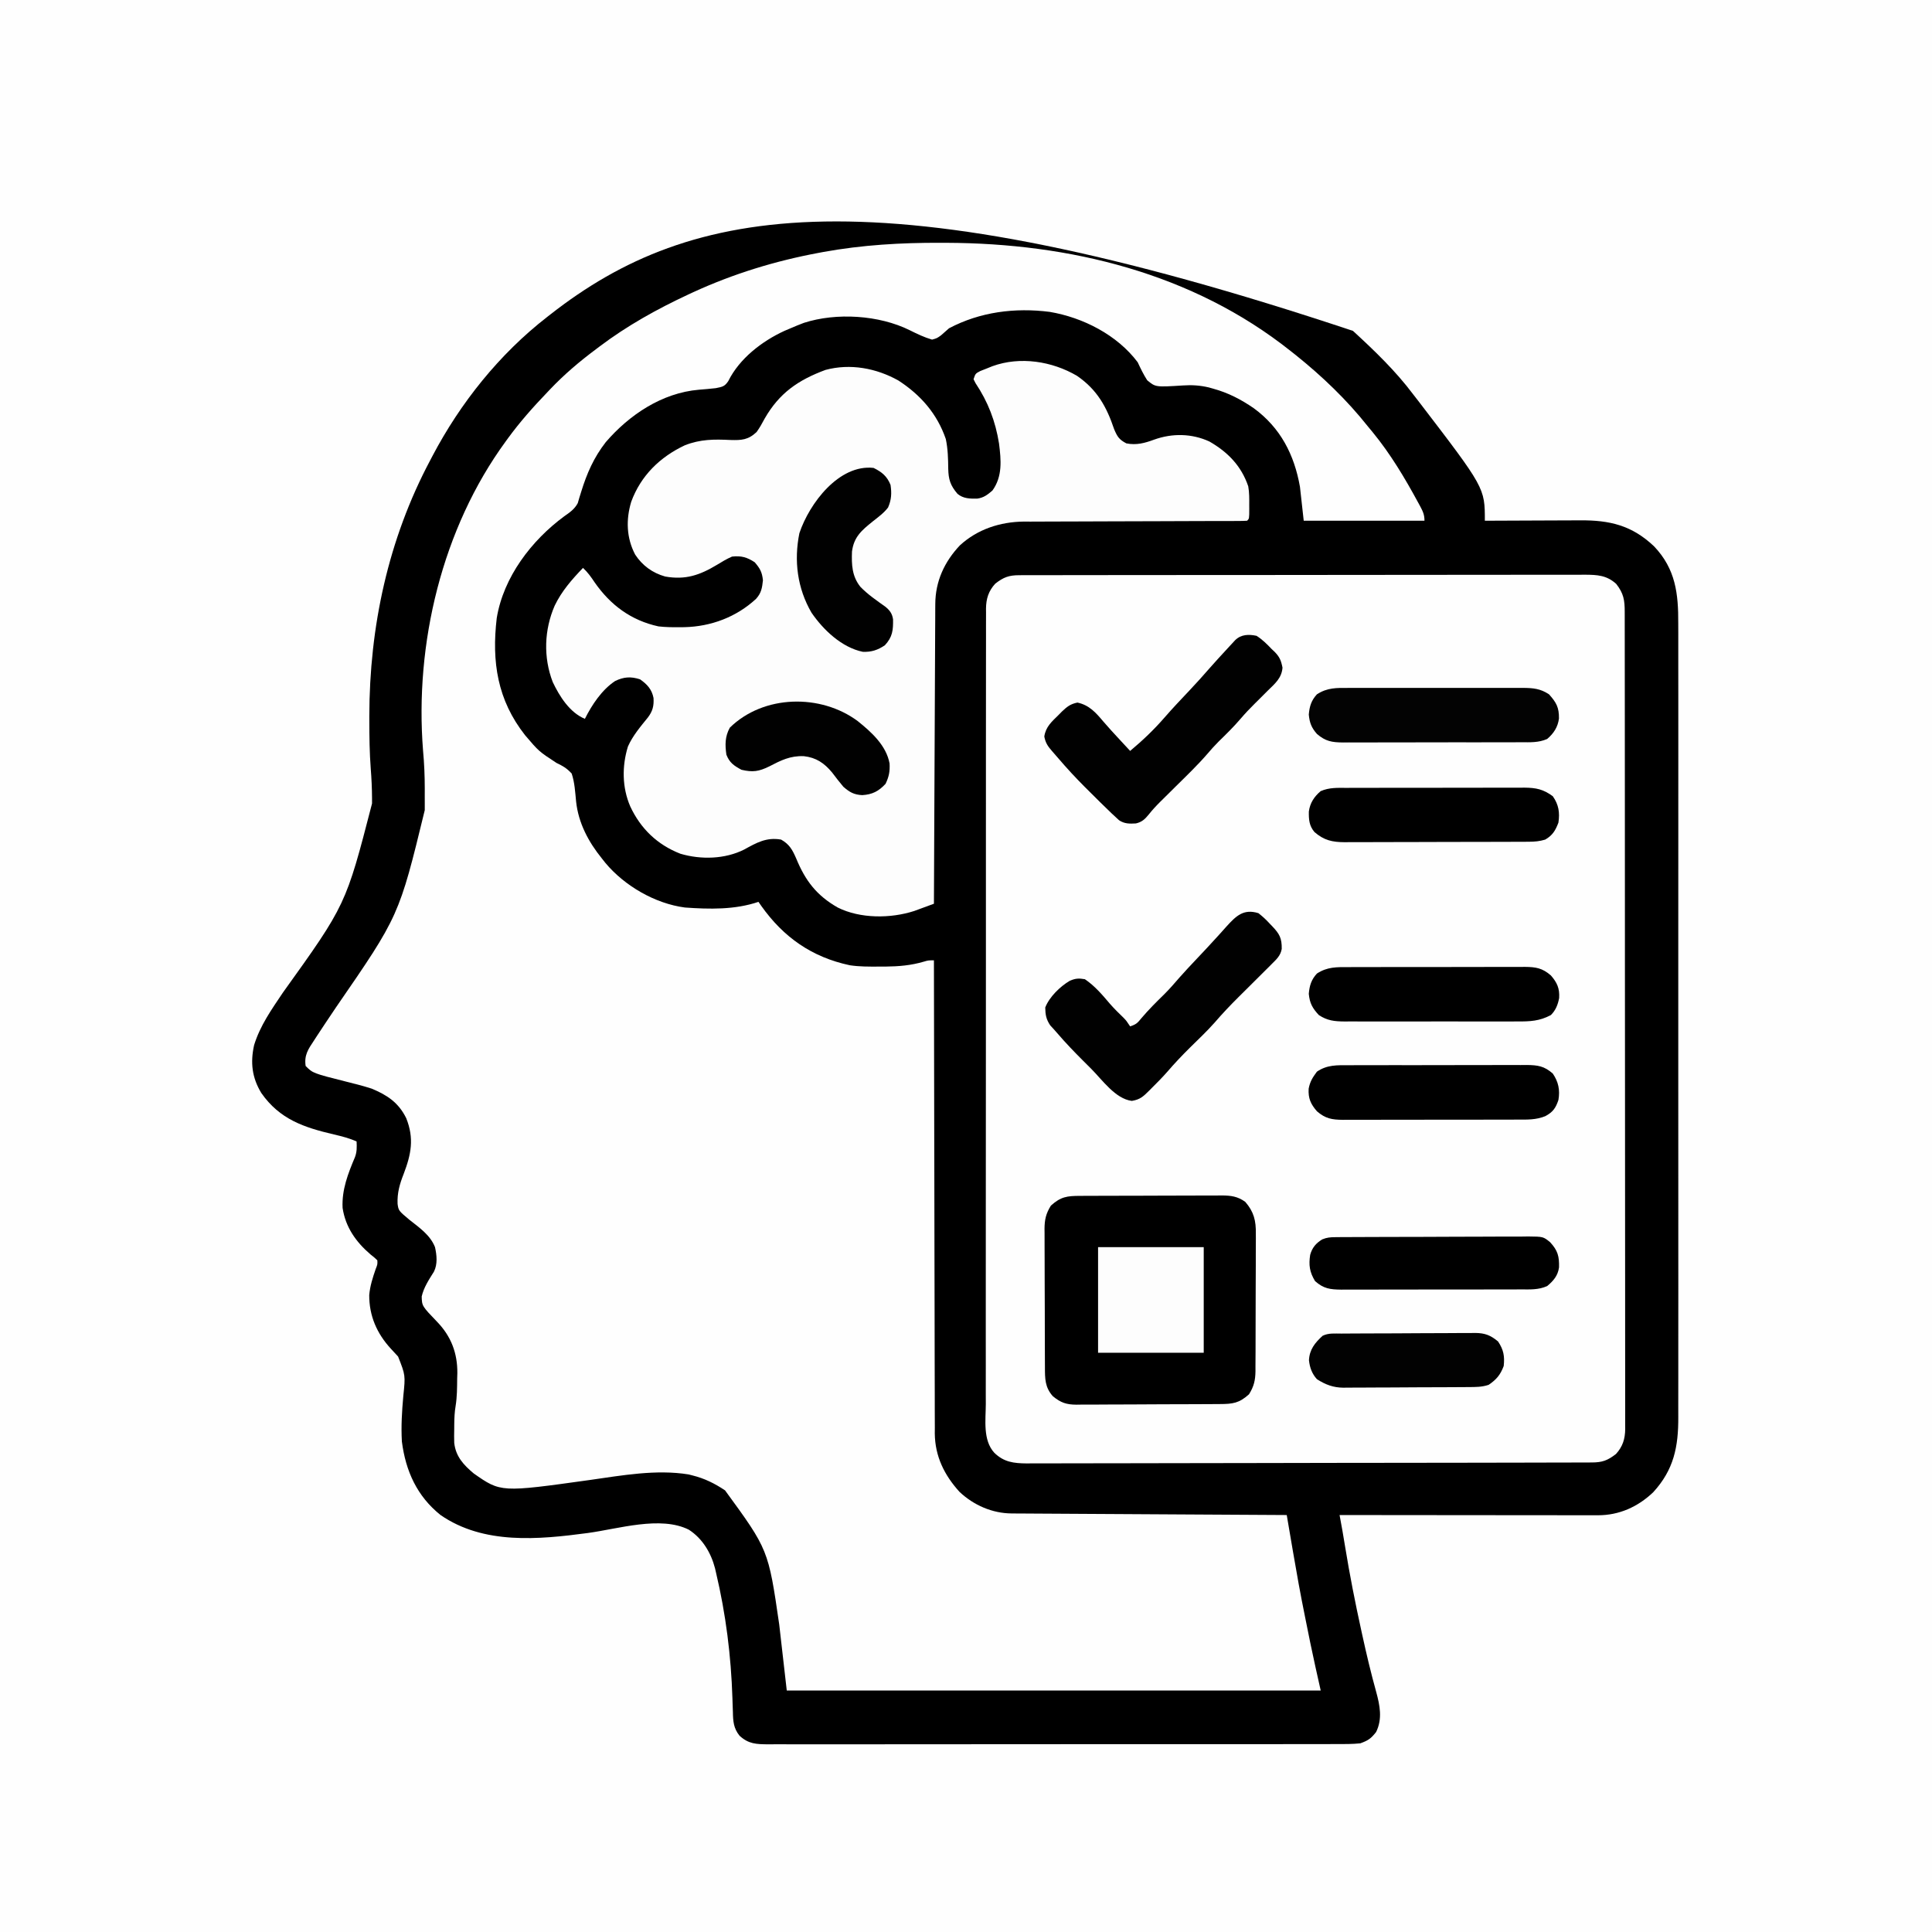
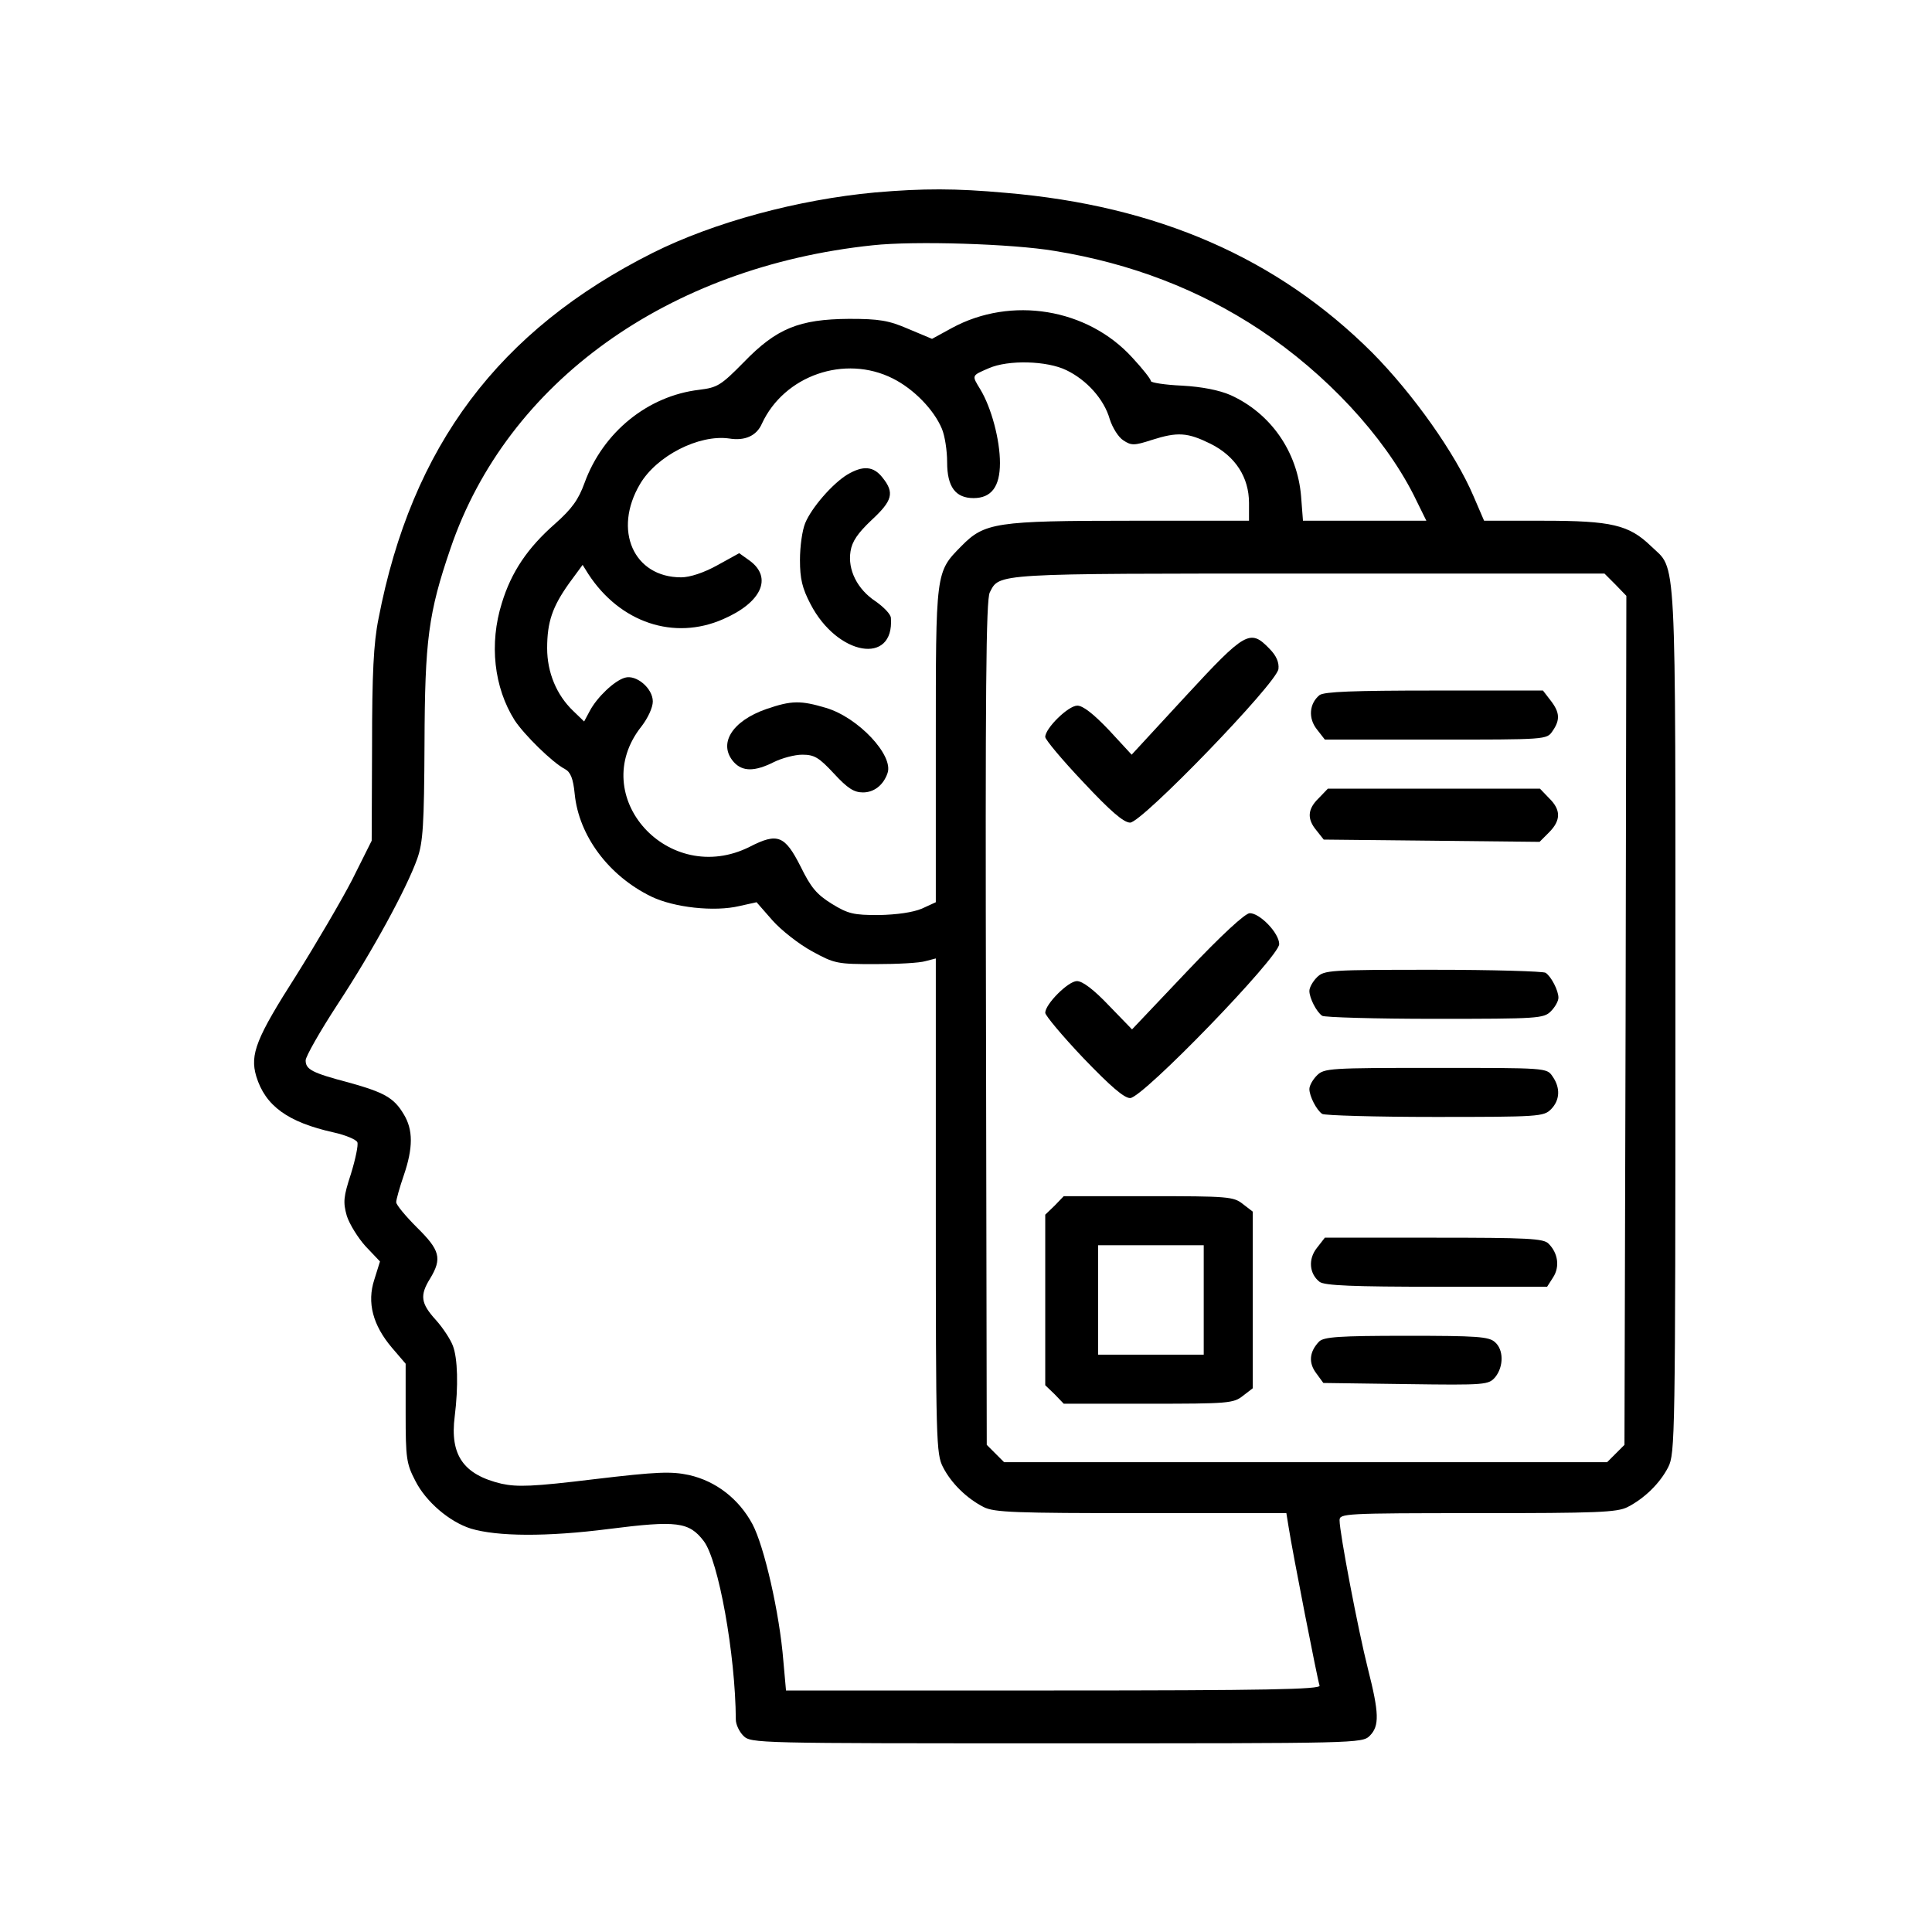
- <svg xmlns="http://www.w3.org/2000/svg" version="1.1" width="1024" height="1024">
-   <path d="M0 0 C337.92 0 675.84 0 1024 0 C1024 337.92 1024 675.84 1024 1024 C686.08 1024 348.16 1024 0 1024 C0 686.08 0 348.16 0 0 Z " fill="#FEFEFE" transform="translate(0,0)" />
-   <path d="M0 0 C11.365 10.437 22.628 21.25 31.898 33.621 C32.971 35.004 34.044 36.387 35.117 37.77 C69.898 83.181 69.898 83.181 69.898 100.621 C71.052 100.614 71.052 100.614 72.23 100.608 C79.511 100.567 86.793 100.537 94.075 100.517 C97.817 100.507 101.56 100.493 105.303 100.47 C108.921 100.448 112.539 100.436 116.157 100.431 C117.531 100.428 118.905 100.421 120.28 100.41 C136.163 100.289 147.889 103.076 159.641 114.238 C171.028 126.256 172.491 139.274 172.406 155.137 C172.411 157.014 172.417 158.892 172.425 160.77 C172.442 165.91 172.434 171.049 172.421 176.189 C172.412 181.74 172.426 187.291 172.437 192.842 C172.455 203.708 172.451 214.575 172.44 225.441 C172.431 234.274 172.429 243.107 172.434 251.94 C172.434 253.198 172.435 254.456 172.436 255.752 C172.437 258.307 172.438 260.863 172.439 263.418 C172.451 286.691 172.439 309.963 172.418 333.236 C172.399 354.465 172.401 375.694 172.42 396.923 C172.441 420.792 172.45 444.661 172.437 468.529 C172.436 471.076 172.435 473.622 172.434 476.168 C172.433 477.421 172.432 478.674 172.432 479.964 C172.428 488.784 172.434 497.604 172.444 506.424 C172.455 517.177 172.452 527.929 172.43 538.681 C172.42 544.165 172.416 549.649 172.429 555.133 C172.441 560.157 172.434 565.181 172.413 570.205 C172.409 572.019 172.411 573.832 172.421 575.646 C172.499 591.359 170.106 603.618 159.09 615.586 C150.96 623.31 141.05 627.751 129.868 627.741 C128.658 627.743 127.448 627.744 126.201 627.746 C124.882 627.742 123.563 627.738 122.204 627.735 C120.794 627.734 119.385 627.734 117.975 627.735 C114.155 627.735 110.335 627.729 106.516 627.722 C102.521 627.716 98.527 627.716 94.532 627.714 C86.971 627.711 79.41 627.703 71.849 627.693 C63.239 627.682 54.63 627.676 46.02 627.671 C28.313 627.661 10.606 627.643 -7.102 627.621 C-6.963 628.377 -6.825 629.134 -6.683 629.913 C-6.502 630.904 -6.322 631.896 -6.136 632.917 C-5.956 633.9 -5.777 634.884 -5.592 635.896 C-5.071 638.792 -4.588 641.692 -4.129 644.598 C-1.719 659.416 1.18 674.083 4.398 688.746 C4.584 689.595 4.769 690.444 4.96 691.319 C7.164 701.392 9.535 711.393 12.3 721.328 C14.269 728.537 15.694 735.636 12.273 742.621 C9.482 746.148 8.128 747.077 3.898 748.621 C-0.416 749.064 -4.711 749.03 -9.045 749.009 C-10.365 749.014 -11.685 749.02 -13.045 749.025 C-16.702 749.04 -20.36 749.035 -24.017 749.028 C-27.964 749.023 -31.911 749.036 -35.858 749.046 C-43.588 749.063 -51.317 749.064 -59.047 749.059 C-65.328 749.055 -71.61 749.056 -77.892 749.061 C-78.786 749.062 -79.68 749.063 -80.601 749.064 C-82.417 749.065 -84.233 749.067 -86.048 749.068 C-103.078 749.082 -120.108 749.077 -137.137 749.065 C-152.72 749.055 -168.303 749.068 -183.887 749.092 C-199.886 749.116 -215.884 749.126 -231.883 749.119 C-240.866 749.116 -249.849 749.118 -258.832 749.136 C-266.478 749.15 -274.124 749.151 -281.77 749.134 C-285.672 749.125 -289.573 749.123 -293.475 749.138 C-297.703 749.155 -301.93 749.14 -306.158 749.122 C-307.393 749.132 -308.628 749.142 -309.901 749.151 C-316.245 749.096 -320.328 748.99 -325.102 744.621 C-328.323 740.647 -328.569 736.891 -328.656 731.945 C-328.711 730.395 -328.766 728.845 -328.822 727.294 C-328.858 726.075 -328.858 726.075 -328.896 724.832 C-329.619 702.212 -332.381 680.171 -337.602 658.121 C-337.779 657.357 -337.956 656.592 -338.138 655.804 C-340.258 647.62 -344.806 640.029 -352.008 635.395 C-366.995 627.85 -389.562 635.009 -405.576 637.15 C-431.626 640.631 -460.758 643.403 -483.605 627.617 C-496.08 617.641 -502.099 604.301 -504.102 588.621 C-504.551 580.537 -504.075 572.588 -503.336 564.539 C-502.198 553.544 -502.198 553.544 -506.102 543.621 C-507.366 542.24 -508.637 540.866 -509.914 539.496 C-517.387 531.389 -521.442 521.997 -521.402 511.043 C-520.975 506.181 -519.564 501.835 -517.977 497.238 C-516.996 494.765 -516.996 494.765 -517.102 492.621 C-518.692 491.091 -518.692 491.091 -520.727 489.496 C-528.436 482.89 -533.981 475.068 -535.52 464.844 C-535.998 455.219 -532.648 446.643 -528.945 437.887 C-527.888 435.049 -527.962 432.624 -528.102 429.621 C-531.992 427.872 -535.91 426.89 -540.043 425.923 C-555.971 422.19 -568.823 417.94 -578.602 403.934 C-583.536 395.821 -584.483 387.836 -582.414 378.527 C-579.201 368.139 -573.19 359.708 -567.19 350.767 C-533.792 304.223 -533.792 304.223 -519.914 250.496 C-519.915 249.553 -519.915 248.609 -519.916 247.637 C-519.948 242.402 -520.183 237.223 -520.598 232.004 C-521.239 223.542 -521.345 215.103 -521.352 206.621 C-521.352 205.796 -521.353 204.972 -521.354 204.122 C-521.293 156.861 -511.37 110.504 -489.102 68.621 C-488.728 67.907 -488.355 67.194 -487.97 66.458 C-473.103 38.168 -452.406 12.255 -427.102 -7.379 C-426.528 -7.828 -425.955 -8.278 -425.365 -8.741 C-350.716 -67.093 -253.798 -84.574 0 0 Z " fill="#000000" transform="translate(717.1016,175.3789)" />
-   <path d="M0 0 C1.096 -0.004 2.192 -0.008 3.321 -0.012 C4.53 -0.011 5.739 -0.01 6.985 -0.009 C8.265 -0.012 9.546 -0.015 10.865 -0.018 C14.427 -0.026 17.989 -0.028 21.551 -0.029 C25.389 -0.03 29.228 -0.038 33.066 -0.045 C41.463 -0.058 49.859 -0.064 58.256 -0.069 C63.497 -0.072 68.739 -0.076 73.98 -0.08 C88.487 -0.092 102.994 -0.103 117.501 -0.106 C118.894 -0.106 118.894 -0.106 120.315 -0.107 C121.246 -0.107 122.177 -0.107 123.136 -0.107 C125.023 -0.108 126.909 -0.108 128.796 -0.109 C129.732 -0.109 130.667 -0.109 131.631 -0.109 C146.798 -0.113 161.964 -0.131 177.13 -0.154 C192.695 -0.178 208.26 -0.19 223.825 -0.192 C232.566 -0.192 241.308 -0.198 250.05 -0.216 C257.493 -0.232 264.936 -0.237 272.379 -0.229 C276.177 -0.225 279.975 -0.226 283.773 -0.24 C287.889 -0.255 292.005 -0.247 296.122 -0.236 C297.324 -0.244 298.526 -0.252 299.765 -0.26 C306.317 -0.221 311.32 0.009 316.388 4.631 C320.323 9.684 320.891 13.23 320.875 19.449 C320.877 20.204 320.879 20.959 320.881 21.736 C320.887 24.285 320.886 26.834 320.884 29.384 C320.887 31.222 320.89 33.06 320.893 34.898 C320.901 39.964 320.903 45.031 320.904 50.098 C320.906 55.556 320.913 61.014 320.92 66.472 C320.934 78.414 320.94 90.356 320.944 102.298 C320.947 109.751 320.951 117.203 320.955 124.656 C320.968 145.277 320.978 165.899 320.981 186.52 C320.982 187.854 320.982 189.188 320.982 190.522 C320.982 191.859 320.982 193.196 320.983 194.533 C320.983 197.215 320.984 199.898 320.984 202.58 C320.984 203.578 320.984 203.578 320.984 204.595 C320.988 226.165 321.004 247.735 321.027 269.305 C321.052 292.103 321.065 314.902 321.067 337.7 C321.068 350.131 321.073 362.561 321.092 374.991 C321.107 385.574 321.112 396.158 321.104 406.741 C321.1 412.143 321.101 417.545 321.115 422.947 C321.128 427.89 321.126 432.832 321.114 437.775 C321.112 439.566 321.115 441.357 321.124 443.147 C321.135 445.577 321.128 448.006 321.116 450.436 C321.127 451.485 321.127 451.485 321.139 452.554 C321.082 457.798 319.811 461.865 316.244 465.776 C311.841 469.204 308.999 470.255 303.493 470.268 C302.398 470.274 301.303 470.279 300.175 470.284 C298.968 470.284 297.76 470.285 296.516 470.285 C295.237 470.29 293.958 470.294 292.64 470.299 C289.082 470.311 285.524 470.316 281.966 470.321 C278.132 470.327 274.297 470.338 270.463 470.349 C261.199 470.374 251.935 470.388 242.671 470.401 C240.055 470.405 237.438 470.409 234.822 470.413 C218.578 470.438 202.334 470.46 186.09 470.473 C182.327 470.476 178.565 470.479 174.802 470.482 C173.866 470.482 172.931 470.483 171.968 470.484 C156.816 470.496 141.664 470.53 126.512 470.571 C110.958 470.614 95.404 470.637 79.851 470.643 C71.117 470.646 62.383 470.658 53.649 470.691 C46.212 470.719 38.774 470.73 31.336 470.718 C27.541 470.713 23.747 470.716 19.953 470.741 C15.837 470.768 11.722 470.755 7.606 470.739 C6.41 470.753 5.213 470.767 3.981 470.781 C-2.942 470.715 -8.153 470.109 -13.256 465.131 C-19.39 458.407 -17.807 447.793 -17.757 439.316 C-17.761 437.478 -17.767 435.64 -17.774 433.801 C-17.789 428.757 -17.779 423.713 -17.764 418.669 C-17.753 413.227 -17.765 407.784 -17.774 402.342 C-17.788 391.684 -17.781 381.025 -17.766 370.367 C-17.749 357.958 -17.752 345.55 -17.756 333.142 C-17.762 310.337 -17.746 287.532 -17.721 264.726 C-17.697 243.907 -17.692 223.088 -17.702 202.269 C-17.714 178.876 -17.716 155.483 -17.701 132.09 C-17.7 129.597 -17.698 127.104 -17.697 124.61 C-17.696 123.383 -17.695 122.157 -17.694 120.893 C-17.69 112.24 -17.691 103.586 -17.696 94.933 C-17.701 84.393 -17.695 73.852 -17.675 63.311 C-17.665 57.931 -17.66 52.551 -17.668 47.171 C-17.675 42.249 -17.668 37.327 -17.65 32.405 C-17.646 30.622 -17.647 28.838 -17.654 27.055 C-17.662 24.636 -17.651 22.217 -17.637 19.797 C-17.643 19.101 -17.65 18.405 -17.657 17.688 C-17.594 12.456 -16.316 8.39 -12.756 4.487 C-8.35 1.056 -5.51 0.007 0 0 Z " fill="#FEFEFE" transform="translate(540.2562,304.8686)" />
-   <path d="M0 0 C1.563 0.003 1.563 0.003 3.157 0.007 C68.441 0.222 133.644 16.034 185.562 57.312 C186.47 58.028 187.377 58.743 188.312 59.48 C202.401 70.787 215.325 83.154 226.562 97.312 C227.436 98.373 228.311 99.433 229.188 100.492 C238.631 112.029 246.149 124.667 253.25 137.75 C253.759 138.681 253.759 138.681 254.278 139.631 C255.752 142.415 256.562 144.11 256.562 147.312 C235.442 147.312 214.322 147.312 192.562 147.312 C191.903 141.373 191.243 135.433 190.562 129.312 C187.56 112.244 180.201 98.018 166.129 87.707 C159.416 83.071 152.465 79.457 144.562 77.312 C143.775 77.089 142.987 76.866 142.176 76.637 C137.503 75.558 133.254 75.281 128.48 75.617 C114.024 76.525 114.024 76.525 109.605 72.859 C107.608 69.759 106.121 66.649 104.562 63.312 C93.693 48.838 75.572 39.587 57.91 36.61 C39.538 34.283 21.072 36.582 4.562 45.312 C3.139 46.555 1.722 47.804 0.312 49.062 C-1.855 50.602 -1.855 50.602 -4.438 51.312 C-8.636 50.084 -12.328 48.288 -16.234 46.348 C-32.476 38.282 -55.132 36.865 -72.375 42.438 C-74.753 43.336 -77.11 44.29 -79.438 45.312 C-80.519 45.77 -81.601 46.228 -82.715 46.699 C-94.604 52.172 -106.556 61.376 -112.438 73.312 C-114.372 76.195 -115.56 76.337 -119.062 77.043 C-122.043 77.394 -125.029 77.632 -128.02 77.875 C-147.553 79.551 -164.86 91.138 -177.375 105.664 C-183.692 113.776 -187.399 122.243 -190.395 131.965 C-190.739 133.07 -191.083 134.174 -191.438 135.312 C-191.815 136.623 -191.815 136.623 -192.199 137.961 C-193.915 141.22 -196.493 142.931 -199.438 145 C-216.735 157.763 -231.567 177.118 -235.152 198.89 C-237.887 222.086 -234.812 242.354 -220.125 261 C-212.832 269.564 -212.832 269.564 -203.531 275.656 C-200.147 277.259 -197.966 278.523 -195.438 281.312 C-193.829 286.091 -193.589 291.16 -193.09 296.148 C-191.883 307.493 -186.563 317.523 -179.438 326.312 C-178.82 327.092 -178.203 327.872 -177.566 328.676 C-167.412 340.833 -151.248 350.237 -135.438 352.312 C-122.433 353.244 -108.914 353.555 -96.438 349.312 C-95.941 350.025 -95.445 350.738 -94.934 351.473 C-83.169 368.059 -68.158 378.63 -48.019 382.918 C-42.929 383.696 -37.826 383.649 -32.688 383.625 C-31.538 383.624 -30.389 383.622 -29.205 383.621 C-22.025 383.54 -15.565 383.02 -8.66 380.969 C-6.438 380.312 -6.438 380.312 -3.438 380.312 C-3.437 380.856 -3.436 381.4 -3.436 381.961 C-3.4 414.219 -3.343 446.478 -3.26 478.736 C-3.25 482.612 -3.24 486.489 -3.23 490.365 C-3.228 491.137 -3.226 491.908 -3.224 492.703 C-3.193 505.186 -3.176 517.669 -3.164 530.151 C-3.152 542.967 -3.124 555.782 -3.083 568.598 C-3.058 576.501 -3.044 584.404 -3.046 592.307 C-3.046 598.375 -3.025 604.443 -2.996 610.51 C-2.988 612.994 -2.986 615.477 -2.992 617.961 C-2.998 621.36 -2.98 624.758 -2.956 628.157 C-2.964 629.133 -2.972 630.108 -2.98 631.114 C-2.83 643.24 2.075 653.17 10.148 662.059 C17.706 669.155 27.526 673.411 37.814 673.471 C39.098 673.481 40.383 673.49 41.706 673.5 C43.127 673.506 44.549 673.512 45.97 673.518 C47.468 673.527 48.966 673.537 50.464 673.548 C54.53 673.575 58.596 673.596 62.661 673.616 C66.911 673.638 71.16 673.665 75.41 673.692 C83.456 673.742 91.502 673.787 99.549 673.83 C108.709 673.879 117.87 673.934 127.031 673.99 C145.875 674.103 164.719 674.21 183.562 674.312 C183.818 675.812 183.818 675.812 184.078 677.342 C184.72 681.106 185.362 684.869 186.005 688.632 C186.282 690.251 186.558 691.87 186.833 693.489 C188.801 705.044 190.867 716.569 193.213 728.054 C193.701 730.442 194.181 732.831 194.66 735.221 C194.984 736.826 195.308 738.43 195.633 740.035 C195.768 740.707 195.904 741.38 196.043 742.072 C197.771 750.512 199.693 758.9 201.562 767.312 C108.172 767.312 14.783 767.312 -81.438 767.312 C-82.757 755.763 -84.078 744.212 -85.438 732.312 C-91.206 692.653 -91.206 692.653 -114.145 661.242 C-119.614 657.586 -125.04 654.882 -131.438 653.312 C-132.436 653.057 -132.436 653.057 -133.455 652.796 C-150.695 649.999 -168.816 653.334 -185.9 655.749 C-232.991 662.325 -232.991 662.325 -247.328 652.289 C-252.727 647.77 -256.89 643.294 -257.684 636.069 C-257.768 633.621 -257.749 631.198 -257.688 628.75 C-257.682 627.926 -257.677 627.101 -257.672 626.252 C-257.629 622.905 -257.509 619.729 -256.941 616.426 C-256.168 611.648 -256.172 606.895 -256.125 602.062 C-256.096 601.076 -256.067 600.09 -256.037 599.074 C-255.947 588.585 -259.31 579.638 -266.656 572.008 C-274.791 563.539 -274.791 563.539 -274.926 558.465 C-273.828 553.625 -271.034 549.481 -268.438 545.312 C-266.44 541.318 -266.932 536.604 -267.875 532.328 C-270.436 525.873 -276.166 522.015 -281.441 517.828 C-287.197 512.995 -287.197 512.995 -287.715 509.371 C-287.954 503.59 -286.605 498.89 -284.5 493.562 C-280.499 483.073 -278.845 474.751 -283.121 463.992 C-287.176 455.738 -293.133 451.768 -301.438 448.312 C-305.789 446.916 -310.19 445.786 -314.625 444.688 C-332.586 440.164 -332.586 440.164 -336.438 436.312 C-337.29 430.623 -335.095 427.406 -332.062 422.875 C-331.609 422.174 -331.156 421.473 -330.689 420.751 C-329.287 418.594 -327.867 416.451 -326.438 414.312 C-326.026 413.697 -325.615 413.081 -325.192 412.447 C-323.596 410.062 -321.998 407.679 -320.396 405.298 C-286.947 356.774 -286.947 356.774 -273.305 300.707 C-273.303 299.475 -273.302 298.244 -273.301 296.975 C-273.307 295.069 -273.307 295.069 -273.312 293.125 C-273.309 291.874 -273.305 290.623 -273.301 289.334 C-273.308 282.579 -273.581 275.943 -274.206 269.219 C-278.722 212.503 -264.131 151.422 -230.438 105.312 C-230.019 104.735 -229.6 104.158 -229.168 103.563 C-222.849 94.914 -215.851 87.033 -208.438 79.312 C-207.95 78.798 -207.463 78.284 -206.961 77.753 C-199.379 69.768 -191.261 62.887 -182.438 56.312 C-181.884 55.893 -181.33 55.473 -180.759 55.04 C-166.147 43.987 -150.033 35.028 -133.438 27.312 C-132.668 26.954 -131.898 26.596 -131.105 26.228 C-109.717 16.409 -87.559 9.62 -64.438 5.312 C-63.616 5.159 -62.794 5.006 -61.948 4.849 C-41.428 1.128 -20.827 -0.078 0 0 Z " fill="#FEFEFE" transform="translate(498.4375,128.6875)" />
-   <path d="M0 0 C10.601 7.268 15.663 16.287 19.688 28.25 C21.374 32.257 22.339 33.805 26.188 35.812 C31.535 36.867 35.91 35.672 40.938 33.812 C50.546 30.377 60.847 30.528 70.188 34.812 C80.003 40.457 87.107 47.753 90.785 58.57 C91.378 61.872 91.332 65.158 91.312 68.5 C91.316 69.189 91.32 69.878 91.324 70.588 C91.314 75.686 91.314 75.686 90.188 76.812 C88.557 76.912 86.922 76.942 85.289 76.944 C83.697 76.95 83.697 76.95 82.073 76.956 C80.899 76.955 79.724 76.955 78.514 76.954 C76.67 76.96 76.67 76.96 74.789 76.965 C72.107 76.972 69.425 76.978 66.743 76.981 C62.493 76.987 58.243 77.004 53.993 77.023 C52.537 77.029 51.081 77.035 49.626 77.041 C48.532 77.046 48.532 77.046 47.416 77.051 C37.519 77.093 27.622 77.126 17.725 77.138 C11.054 77.147 4.383 77.169 -2.288 77.208 C-5.815 77.227 -9.342 77.24 -12.869 77.235 C-16.818 77.229 -20.767 77.255 -24.716 77.282 C-25.868 77.276 -27.02 77.269 -28.208 77.262 C-40.713 77.405 -52.694 81.295 -62.035 89.848 C-70.258 98.563 -75.036 108.884 -75.091 120.956 C-75.1 121.982 -75.1 121.982 -75.109 123.029 C-75.125 125.301 -75.128 127.573 -75.131 129.845 C-75.141 131.482 -75.151 133.118 -75.162 134.755 C-75.189 139.184 -75.204 143.613 -75.217 148.042 C-75.233 152.676 -75.26 157.31 -75.285 161.944 C-75.332 170.713 -75.369 179.481 -75.402 188.25 C-75.44 198.236 -75.49 208.221 -75.54 218.207 C-75.643 238.742 -75.732 259.277 -75.812 279.812 C-78.019 280.631 -80.227 281.443 -82.438 282.25 C-83.667 282.702 -84.897 283.155 -86.164 283.621 C-98.724 287.723 -114.917 287.778 -126.812 281.812 C-138.005 275.424 -143.982 267.581 -148.812 255.812 C-150.811 251.232 -152.384 248.316 -156.812 245.812 C-164.555 244.461 -169.755 247.434 -176.383 251.086 C-186.566 256.212 -199.283 256.534 -210.188 253.312 C-222.454 248.544 -231.292 239.985 -236.777 228.203 C-241.104 218.211 -241.205 206.885 -237.996 196.477 C-235.439 190.721 -231.34 185.935 -227.402 181.07 C-224.845 177.678 -224.192 174.919 -224.43 170.77 C-225.336 166.138 -227.814 163.516 -231.562 160.875 C-236.467 159.272 -240.22 159.555 -244.785 161.77 C-251.779 166.372 -257.103 174.393 -260.812 181.812 C-268.877 178.448 -274.222 169.943 -277.84 162.332 C-282.889 149.254 -282.395 134.665 -276.812 121.812 C-273.08 114.064 -267.728 107.991 -261.812 101.812 C-259.303 104.141 -257.51 106.649 -255.625 109.5 C-247.219 121.548 -236.331 129.641 -221.812 132.812 C-218.196 133.221 -214.637 133.29 -211 133.25 C-210.037 133.242 -209.075 133.235 -208.083 133.227 C-194.007 132.903 -180.571 127.895 -170.117 118.242 C-167.292 115.146 -166.883 112.458 -166.438 108.375 C-166.894 104.039 -167.973 102.1 -170.812 98.812 C-174.96 96.107 -177.91 95.303 -182.812 95.812 C-185.628 97.03 -188.2 98.587 -190.812 100.188 C-199.913 105.662 -207.493 108.284 -218.242 106.383 C-224.95 104.503 -230.327 100.598 -234.164 94.754 C-238.804 85.925 -239.109 76.233 -236.25 66.75 C-231.157 52.905 -221.012 43.02 -207.812 36.812 C-199.623 33.597 -192.349 33.59 -183.672 34.018 C-177.841 34.184 -174.27 34.009 -169.812 29.812 C-168.155 27.523 -166.828 25.116 -165.5 22.625 C-157.734 9.095 -147.724 2.229 -133.273 -3.129 C-120.124 -6.65 -106.329 -4.055 -94.625 2.5 C-82.838 10.154 -74.117 20.101 -69.512 33.508 C-68.417 38.684 -68.276 43.894 -68.227 49.176 C-68.123 54.891 -67.102 58.141 -63.312 62.562 C-60.243 65.12 -56.739 65.151 -52.875 65.094 C-49.431 64.624 -47.403 63.041 -44.812 60.812 C-39.403 53.352 -40.197 44.678 -41.309 35.891 C-43.203 24.048 -47.089 13.898 -53.773 3.871 C-54.288 2.852 -54.288 2.852 -54.812 1.812 C-53.812 -1.188 -53.812 -1.188 -51.23 -2.539 C-50.164 -2.959 -49.098 -3.38 -48 -3.812 C-46.942 -4.238 -45.883 -4.663 -44.793 -5.102 C-30.176 -10.427 -13.165 -7.744 0 0 Z " fill="#FDFDFD" transform="translate(570.8125,199.1875)" />
-   <path d="M0 0 C0.868 -0.005 1.737 -0.01 2.632 -0.015 C5.514 -0.03 8.396 -0.036 11.278 -0.042 C13.279 -0.048 15.28 -0.054 17.28 -0.059 C21.48 -0.07 25.68 -0.076 29.88 -0.079 C35.258 -0.085 40.636 -0.109 46.014 -0.137 C50.149 -0.156 54.284 -0.161 58.419 -0.162 C60.401 -0.165 62.383 -0.173 64.366 -0.187 C67.142 -0.204 69.919 -0.202 72.695 -0.195 C73.512 -0.205 74.329 -0.214 75.171 -0.223 C80.03 -0.188 83.535 0.239 87.606 3.161 C92.208 8.43 93.337 13.21 93.222 20.052 C93.227 20.902 93.233 21.752 93.238 22.628 C93.25 25.413 93.226 28.196 93.2 30.981 C93.198 32.929 93.199 34.876 93.2 36.823 C93.199 40.893 93.18 44.963 93.148 49.033 C93.109 54.243 93.104 59.452 93.112 64.662 C93.115 68.678 93.103 72.695 93.086 76.711 C93.079 78.632 93.076 80.553 93.076 82.474 C93.075 85.159 93.053 87.844 93.026 90.529 C93.029 91.318 93.032 92.106 93.035 92.919 C92.961 97.717 92.222 100.991 89.606 105.161 C84.37 109.887 80.994 110.316 74.121 110.338 C72.804 110.348 72.804 110.348 71.46 110.358 C68.545 110.378 65.631 110.389 62.716 110.399 C61.721 110.403 60.727 110.408 59.702 110.412 C54.436 110.433 49.171 110.447 43.906 110.456 C38.467 110.467 33.029 110.502 27.59 110.541 C23.409 110.568 19.228 110.576 15.046 110.58 C13.042 110.584 11.037 110.596 9.033 110.615 C6.224 110.639 3.417 110.638 0.609 110.631 C-0.217 110.644 -1.043 110.657 -1.894 110.67 C-7.199 110.622 -10.163 109.643 -14.394 106.161 C-18.571 101.407 -18.546 96.92 -18.555 90.838 C-18.56 89.989 -18.565 89.139 -18.57 88.265 C-18.584 85.453 -18.591 82.641 -18.597 79.829 C-18.602 77.875 -18.608 75.92 -18.614 73.966 C-18.624 69.866 -18.63 65.767 -18.634 61.667 C-18.639 56.418 -18.663 51.169 -18.692 45.92 C-18.71 41.882 -18.716 37.844 -18.717 33.806 C-18.72 31.871 -18.728 29.936 -18.741 28.001 C-18.758 25.291 -18.756 22.582 -18.75 19.873 C-18.759 19.076 -18.768 18.28 -18.778 17.459 C-18.742 12.628 -18.037 9.358 -15.394 5.161 C-10.18 0.456 -6.843 0.009 0 0 Z " fill="#000000" transform="translate(572.3936,633.8389)" />
-   <path d="M0 0 C2.237 1.782 3.982 3.357 5.875 5.438 C6.36 5.941 6.844 6.444 7.344 6.963 C11.17 10.986 12.419 13.237 12.348 18.91 C11.745 22.534 9.53 24.47 7 27 C5.981 28.021 5.981 28.021 4.941 29.062 C2.429 31.576 -0.094 34.079 -2.617 36.582 C-4.37 38.325 -6.122 40.069 -7.875 41.812 C-8.748 42.677 -9.62 43.541 -10.52 44.432 C-14.934 48.83 -19.178 53.286 -23.235 58.014 C-27.364 62.66 -31.898 66.933 -36.328 71.289 C-40.518 75.436 -44.518 79.659 -48.361 84.129 C-50.893 87.019 -53.586 89.732 -56.312 92.438 C-56.837 92.965 -57.361 93.493 -57.9 94.037 C-61.03 97.159 -62.719 98.795 -67.125 99.5 C-75.823 98.378 -82.624 88.533 -88.618 82.512 C-90.06 81.065 -91.507 79.623 -92.955 78.182 C-97.677 73.463 -102.285 68.689 -106.621 63.611 C-107.838 62.19 -109.103 60.81 -110.375 59.438 C-112.524 56.214 -112.931 53.859 -113 50 C-110.862 44.44 -105.057 38.766 -99.918 35.797 C-96.909 34.547 -95.253 34.437 -92 35 C-86.804 38.482 -82.748 43.271 -78.734 48.012 C-76.447 50.633 -73.985 53.044 -71.48 55.457 C-70 57 -70 57 -68 60 C-64.713 58.904 -64.12 58.222 -62 55.625 C-58.192 51.124 -54.06 47.023 -49.844 42.906 C-47.019 40.085 -44.425 37.083 -41.812 34.066 C-38.893 30.738 -35.853 27.528 -32.812 24.312 C-29.033 20.308 -25.258 16.304 -21.57 12.215 C-21.039 11.629 -20.509 11.042 -19.962 10.438 C-18.98 9.351 -18.003 8.259 -17.032 7.161 C-11.871 1.462 -7.894 -2.464 0 0 Z " fill="#010101" transform="translate(667,484)" />
-   <path d="M0 0 C3.08 1.955 5.494 4.366 8 7 C8.532 7.501 9.065 8.003 9.613 8.52 C12.254 11.22 13.031 13.159 13.75 16.875 C13.346 22.351 9.761 25.343 6 29 C4.643 30.357 3.285 31.715 1.929 33.073 C0.972 34.029 0.012 34.982 -0.95 35.933 C-3.58 38.537 -6.099 41.184 -8.5 44 C-12.145 48.276 -16.14 52.172 -20.156 56.094 C-22.232 58.163 -24.15 60.32 -26.051 62.551 C-31.268 68.577 -37.021 74.089 -42.688 79.688 C-44.924 81.897 -47.156 84.109 -49.387 86.324 C-49.891 86.82 -50.395 87.316 -50.915 87.827 C-53.145 90.042 -55.21 92.265 -57.163 94.73 C-59.158 97.195 -60.825 98.738 -63.98 99.441 C-67.353 99.626 -70.008 99.661 -72.884 97.746 C-73.484 97.188 -74.085 96.63 -74.703 96.055 C-75.392 95.419 -76.08 94.783 -76.79 94.128 C-80.754 90.311 -84.68 86.463 -88.562 82.562 C-89.374 81.755 -90.185 80.947 -91.021 80.115 C-95.889 75.24 -100.529 70.24 -105 65 C-106.124 63.707 -107.249 62.416 -108.375 61.125 C-110.621 58.543 -111.846 56.807 -112.5 53.375 C-111.735 48.213 -108.628 45.572 -105 42 C-104.402 41.392 -103.804 40.783 -103.188 40.156 C-100.434 37.55 -98.703 36.143 -94.938 35.375 C-88.653 36.712 -85.109 40.78 -81.145 45.496 C-78.365 48.741 -75.468 51.868 -72.562 55 C-72.018 55.588 -71.473 56.177 -70.912 56.783 C-69.609 58.189 -68.304 59.595 -67 61 C-60.418 55.515 -54.34 49.714 -48.719 43.242 C-44.479 38.369 -40.047 33.689 -35.605 29 C-31.89 25.061 -28.274 21.057 -24.723 16.968 C-21.933 13.782 -19.066 10.669 -16.188 7.562 C-15.616 6.939 -15.044 6.316 -14.455 5.674 C-13.632 4.785 -13.632 4.785 -12.793 3.879 C-12.303 3.349 -11.814 2.818 -11.309 2.272 C-8.149 -0.798 -4.123 -0.884 0 0 Z " fill="#010101" transform="translate(666,337)" />
-   <path d="M0 0 C1.092 -0.007 2.183 -0.014 3.308 -0.021 C6.916 -0.039 10.523 -0.035 14.131 -0.03 C16.641 -0.034 19.15 -0.039 21.66 -0.045 C26.921 -0.054 32.181 -0.052 37.442 -0.042 C43.512 -0.031 49.581 -0.045 55.65 -0.071 C61.502 -0.096 67.353 -0.099 73.204 -0.092 C75.688 -0.092 78.172 -0.098 80.656 -0.111 C84.132 -0.125 87.606 -0.115 91.082 -0.098 C92.106 -0.107 93.129 -0.117 94.184 -0.127 C100.381 -0.063 104.128 0.718 109.17 4.404 C112.322 8.877 112.956 13.088 112.17 18.404 C110.601 22.564 109.053 25.169 105.17 27.404 C102.245 28.303 99.606 28.533 96.554 28.544 C95.17 28.553 95.17 28.553 93.759 28.562 C92.754 28.563 91.749 28.564 90.714 28.565 C89.65 28.57 88.586 28.575 87.49 28.58 C83.969 28.595 80.449 28.602 76.928 28.607 C74.482 28.613 72.036 28.619 69.59 28.624 C64.46 28.635 59.331 28.641 54.201 28.644 C47.628 28.65 41.055 28.674 34.483 28.702 C29.43 28.721 24.377 28.726 19.324 28.728 C16.901 28.731 14.477 28.739 12.054 28.752 C8.664 28.769 5.275 28.767 1.886 28.76 C0.885 28.77 -0.116 28.779 -1.147 28.788 C-7.701 28.749 -12.044 27.813 -17.142 23.404 C-19.949 20.077 -20.174 16.803 -20.111 12.533 C-19.518 8.044 -17.317 4.67 -13.862 1.73 C-9.287 -0.27 -4.941 -0.022 0 0 Z " fill="#000000" transform="translate(713.8296,417.5959)" />
-   <path d="M0 0 C1.64 -0.01 1.64 -0.01 3.313 -0.021 C6.921 -0.039 10.527 -0.035 14.135 -0.03 C16.645 -0.034 19.156 -0.039 21.666 -0.045 C26.925 -0.054 32.184 -0.052 37.443 -0.042 C43.513 -0.031 49.583 -0.045 55.653 -0.071 C61.505 -0.096 67.357 -0.099 73.209 -0.092 C75.694 -0.092 78.178 -0.098 80.663 -0.111 C84.136 -0.125 87.609 -0.115 91.082 -0.098 C92.62 -0.112 92.62 -0.112 94.19 -0.127 C100.118 -0.066 103.535 0.439 108.041 4.404 C111.063 8.837 111.937 13.127 111.041 18.404 C109.608 22.685 108.158 24.802 104.124 26.975 C99.226 28.997 94.382 28.832 89.152 28.808 C87.541 28.818 87.541 28.818 85.897 28.829 C82.361 28.847 78.824 28.843 75.287 28.838 C72.823 28.842 70.359 28.848 67.894 28.854 C62.736 28.862 57.577 28.86 52.418 28.85 C45.808 28.839 39.199 28.859 32.589 28.888 C27.503 28.906 22.416 28.906 17.33 28.9 C14.893 28.9 12.455 28.906 10.018 28.919 C6.612 28.934 3.207 28.923 -0.199 28.906 C-1.205 28.915 -2.21 28.925 -3.246 28.935 C-8.998 28.874 -12.433 28.317 -16.959 24.404 C-20.27 20.57 -21.638 17.58 -21.342 12.427 C-20.635 8.689 -19.251 6.481 -16.959 3.404 C-11.53 -0.285 -6.321 -0.028 0 0 Z " fill="#000000" transform="translate(714.959,564.5959)" />
-   <path d="M0 0 C1.611 -0.008 1.611 -0.008 3.254 -0.016 C6.797 -0.029 10.338 -0.02 13.881 -0.01 C16.347 -0.012 18.812 -0.015 21.278 -0.019 C26.443 -0.023 31.607 -0.017 36.772 -0.003 C43.39 0.014 50.007 0.004 56.625 -0.014 C61.716 -0.024 66.806 -0.021 71.897 -0.013 C74.337 -0.011 76.777 -0.014 79.217 -0.021 C82.628 -0.028 86.038 -0.017 89.449 0 C90.456 -0.006 91.463 -0.012 92.501 -0.018 C97.824 0.03 101.646 0.357 106.225 3.388 C110.099 7.681 111.591 10.354 111.506 16.224 C110.92 20.732 108.728 24.109 105.258 27.062 C100.679 29.064 96.325 28.814 91.379 28.792 C89.739 28.803 89.739 28.803 88.066 28.813 C84.454 28.831 80.841 28.827 77.229 28.822 C74.717 28.826 72.205 28.832 69.693 28.838 C64.428 28.847 59.163 28.844 53.898 28.834 C47.821 28.823 41.743 28.837 35.666 28.864 C29.809 28.888 23.953 28.891 18.096 28.885 C15.608 28.884 13.121 28.89 10.633 28.903 C7.155 28.918 3.678 28.907 0.199 28.89 C-1.341 28.904 -1.341 28.904 -2.913 28.919 C-8.86 28.858 -12.228 28.317 -16.775 24.388 C-19.651 21.116 -20.667 18.515 -21.088 14.138 C-20.727 9.804 -19.758 6.61 -16.775 3.388 C-11.28 -0.19 -6.331 -0.038 0 0 Z " fill="#030303" transform="translate(714.7754,364.6118)" />
-   <path d="M0 0 C1.084 -0.007 2.167 -0.014 3.284 -0.021 C6.859 -0.039 10.433 -0.035 14.008 -0.03 C16.496 -0.034 18.984 -0.039 21.472 -0.045 C27.351 -0.056 33.23 -0.049 39.109 -0.038 C43.792 -0.031 48.475 -0.042 53.158 -0.062 C59.623 -0.091 66.088 -0.099 72.553 -0.092 C75.015 -0.092 77.478 -0.098 79.94 -0.111 C83.382 -0.125 86.823 -0.115 90.266 -0.098 C91.282 -0.107 92.298 -0.117 93.345 -0.127 C99.123 -0.067 102.59 0.466 107.133 4.404 C110.442 8.236 111.818 11.229 111.512 16.381 C110.856 19.883 109.682 22.88 107.133 25.404 C101.147 28.624 96.054 28.833 89.336 28.792 C88.271 28.797 87.207 28.803 86.111 28.808 C82.606 28.821 79.102 28.813 75.598 28.802 C73.156 28.805 70.714 28.807 68.272 28.811 C63.16 28.816 58.049 28.809 52.937 28.795 C46.388 28.778 39.839 28.788 33.29 28.806 C28.25 28.817 23.21 28.813 18.17 28.806 C15.755 28.804 13.34 28.806 10.925 28.813 C7.55 28.821 4.175 28.809 0.801 28.792 C-0.195 28.798 -1.191 28.804 -2.218 28.811 C-7.519 28.762 -11.302 28.411 -15.867 25.404 C-19.245 21.752 -20.7 19.146 -21.18 14.154 C-20.819 9.82 -19.85 6.626 -16.867 3.404 C-11.356 -0.191 -6.353 -0.028 0 0 Z " fill="#000000" transform="translate(714.8672,512.5959)" />
-   <path d="M0 0 C1.447 -0.015 1.447 -0.015 2.923 -0.03 C3.974 -0.031 5.026 -0.032 6.109 -0.032 C7.222 -0.041 8.334 -0.049 9.481 -0.057 C13.164 -0.082 16.846 -0.09 20.529 -0.097 C23.088 -0.106 25.646 -0.115 28.204 -0.124 C33.569 -0.141 38.934 -0.149 44.299 -0.151 C50.493 -0.155 56.687 -0.185 62.881 -0.227 C68.847 -0.266 74.813 -0.277 80.779 -0.278 C83.314 -0.282 85.849 -0.295 88.384 -0.316 C91.929 -0.342 95.474 -0.338 99.019 -0.325 C100.067 -0.34 101.114 -0.355 102.193 -0.37 C110.136 -0.29 110.136 -0.29 113.807 2.684 C117.86 7.083 118.655 10.149 118.51 16.024 C117.89 20.43 115.555 23.136 112.233 25.913 C107.631 27.974 103.244 27.7 98.256 27.678 C97.153 27.685 96.05 27.692 94.914 27.699 C91.269 27.717 87.624 27.713 83.979 27.708 C81.444 27.712 78.91 27.718 76.376 27.724 C71.064 27.733 65.752 27.73 60.44 27.72 C54.308 27.709 48.176 27.723 42.044 27.75 C36.135 27.774 30.226 27.777 24.317 27.77 C21.807 27.77 19.297 27.776 16.787 27.789 C13.278 27.804 9.77 27.793 6.26 27.776 C5.224 27.786 4.187 27.795 3.119 27.805 C-2.826 27.744 -6.308 27.288 -10.806 23.274 C-13.71 18.498 -14.23 14.75 -13.385 9.356 C-12.328 5.552 -10.31 3.185 -6.97 1.162 C-4.491 0.145 -2.675 0.015 0 0 Z " fill="#000000" transform="translate(707.8065,655.7258)" />
-   <path d="M0 0 C18.48 0 36.96 0 56 0 C56 18.48 56 36.96 56 56 C37.52 56 19.04 56 0 56 C0 37.52 0 19.04 0 0 Z " fill="#FDFDFD" transform="translate(582,661)" />
-   <path d="M0 0 C4.406 2.163 7.164 4.411 9 9 C9.663 13.418 9.486 16.889 7.688 21 C5.418 23.956 2.472 26.077 -0.438 28.375 C-6.344 33.136 -10.43 36.581 -11.43 44.332 C-11.682 51.293 -11.452 57.406 -7 63 C-3.055 67.094 1.686 70.314 6.301 73.605 C8.649 75.533 9.888 77.243 10.336 80.27 C10.424 86.012 10.081 89.597 6 94 C2.277 96.539 -1.183 97.677 -5.738 97.469 C-16.867 95.162 -26.664 85.829 -32.875 76.75 C-40.391 63.868 -42.28 49.184 -39.305 34.59 C-33.975 18.669 -18.252 -2.019 0 0 Z " fill="#010101" transform="translate(463,248)" />
-   <path d="M0 0 C0.82 -0.007 1.639 -0.013 2.484 -0.02 C5.204 -0.04 7.924 -0.051 10.644 -0.061 C11.572 -0.065 12.5 -0.069 13.457 -0.074 C18.372 -0.094 23.287 -0.109 28.203 -0.118 C33.278 -0.129 38.353 -0.164 43.428 -0.203 C47.332 -0.229 51.235 -0.238 55.139 -0.241 C57.009 -0.246 58.88 -0.258 60.751 -0.276 C63.372 -0.301 65.992 -0.3 68.613 -0.293 C69.768 -0.312 69.768 -0.312 70.947 -0.332 C76.136 -0.282 79.084 0.876 83.065 4.177 C85.988 8.561 86.625 11.955 86.065 17.177 C84.321 21.859 82.195 24.389 78.065 27.177 C74.491 28.368 71.229 28.34 67.508 28.354 C66.74 28.361 65.972 28.367 65.181 28.374 C62.639 28.394 60.096 28.405 57.554 28.415 C56.684 28.419 55.814 28.423 54.918 28.428 C50.311 28.448 45.705 28.463 41.099 28.472 C36.352 28.483 31.606 28.518 26.859 28.557 C23.2 28.584 19.541 28.592 15.882 28.595 C14.133 28.6 12.384 28.612 10.635 28.63 C8.18 28.655 5.725 28.654 3.27 28.647 C2.555 28.66 1.841 28.673 1.104 28.686 C-4.294 28.631 -8.388 27.084 -12.935 24.177 C-15.565 21.286 -16.737 18 -17.157 14.126 C-16.883 8.476 -14.008 4.905 -9.935 1.177 C-6.798 -0.391 -3.445 0.012 0 0 Z " fill="#020202" transform="translate(710.9346,706.823)" />
-   <path d="M0 0 C7.309 5.865 15.103 12.871 16.891 22.447 C17.107 26.704 16.609 29.366 14.774 33.248 C11.132 37.177 7.729 38.933 2.399 39.248 C-1.958 39.025 -4.269 37.726 -7.601 34.811 C-9.672 32.342 -11.648 29.831 -13.574 27.248 C-17.725 22.257 -22.034 19.312 -28.569 18.594 C-35.771 18.313 -40.666 20.797 -46.939 24.055 C-52.403 26.723 -55.637 27.214 -61.601 25.811 C-65.619 23.653 -67.937 22.05 -69.601 17.811 C-70.356 12.551 -70.363 8.203 -67.789 3.498 C-49.874 -14.062 -19.574 -14.542 0 0 Z " fill="#010101" transform="translate(454.6011,382.1895)" />
+ <svg xmlns="http://www.w3.org/2000/svg" version="1.0" width="512pt" height="512pt" viewBox="0 0 512 512" preserveAspectRatio="xMidYMid" id="svg12">
+   <defs id="defs12" />
+   <g transform="matrix(0.1,0,0,-0.1,0,512)" fill="#000000" stroke="none" id="g12">
+     <path d="m 2319,4610 c -205,-19 -427,-79 -589,-160 -408,-205 -639,-512 -727,-970 -13,-64 -17,-146 -17,-337 l -1,-251 -52,-104 C 904,2732 837,2618 785,2535 679,2369 662,2326 679,2268 c 24,-79 84,-122 205,-149 32,-7 60,-19 63,-26 3,-7 -5,-45 -17,-84 -20,-61 -21,-75 -11,-111 7,-22 30,-59 50,-81 l 38,-40 -15,-48 c -20,-61 -4,-121 47,-181 l 36,-42 v -131 c 0,-120 2,-134 26,-180 28,-55 90,-108 147,-126 70,-21 201,-22 365,-1 181,23 213,19 252,-32 39,-51 84,-300 85,-473 0,-13 9,-32 20,-43 20,-20 33,-20 830,-20 797,0 810,0 830,20 26,26 25,60 -5,178 -26,103 -75,360 -75,393 0,18 11,19 365,19 317,0 370,2 398,16 45,23 86,63 108,106 18,36 19,75 19,1188 0,1269 4,1186 -65,1253 -58,56 -104,67 -285,67 h -157 l -28,65 c -48,113 -160,271 -269,381 -251,250 -568,389 -971,423 -133,12 -218,12 -346,1 z m 476,-155 c 203,-33 384,-103 544,-209 176,-117 327,-280 407,-437 l 34,-69 h -164 -163 l -5,65 c -10,119 -81,220 -187,268 -30,13 -75,22 -128,25 -46,2 -83,8 -83,12 0,5 -22,33 -49,62 -119,131 -321,164 -478,79 l -53,-29 -62,26 c -53,23 -78,27 -158,27 -132,-1 -192,-25 -279,-115 -61,-62 -70,-67 -118,-73 -136,-16 -255,-112 -304,-247 -16,-44 -33,-68 -78,-108 -73,-64 -116,-128 -141,-210 -34,-108 -21,-224 34,-311 25,-38 100,-112 133,-129 15,-8 22,-25 26,-66 11,-111 90,-217 203,-272 60,-29 167,-41 234,-25 l 45,10 42,-48 c 23,-26 70,-63 105,-82 60,-33 67,-34 168,-34 58,0 117,3 133,8 l 27,7 v -655 c 0,-626 1,-658 19,-693 22,-43 63,-83 108,-106 28,-14 83,-16 417,-16 h 385 l 6,-37 c 10,-65 77,-407 82,-420 4,-10 -141,-13 -704,-13 h -710 l -7,78 c -10,127 -51,305 -82,363 -36,67 -97,114 -168,130 -47,10 -83,9 -251,-11 -164,-20 -204,-21 -246,-12 -101,24 -137,76 -124,178 10,80 8,155 -5,188 -6,16 -26,47 -45,68 -40,44 -43,65 -15,110 32,53 26,75 -35,135 -30,30 -55,60 -55,67 0,7 9,39 20,71 25,73 25,121 0,162 -26,44 -52,58 -145,84 -99,26 -115,35 -115,59 0,10 38,77 85,149 92,140 183,307 211,386 15,43 18,88 19,305 1,273 10,345 69,517 150,440 576,746 1119,803 110,12 370,4 482,-15 z m 31,-316 c 54,-26 100,-77 115,-130 7,-22 23,-48 36,-56 21,-14 29,-14 75,1 69,22 95,20 156,-10 66,-33 102,-89 102,-157 v -47 h -313 c -358,0 -388,-5 -449,-67 -69,-70 -68,-65 -68,-528 v -416 l -37,-17 c -24,-10 -66,-16 -114,-17 -67,0 -81,3 -125,30 -40,25 -55,43 -82,98 -42,83 -61,91 -135,53 -215,-108 -434,134 -287,319 17,22 30,50 30,66 0,35 -44,72 -74,63 -28,-8 -74,-52 -93,-88 l -15,-28 -29,28 c -44,42 -69,102 -69,166 0,70 14,110 58,172 l 36,49 15,-24 c 84,-129 227,-177 357,-120 102,44 132,110 71,155 l -28,20 -58,-32 c -36,-20 -73,-32 -96,-32 -126,0 -181,125 -109,247 44,75 156,132 236,121 42,-7 73,7 87,39 59,128 220,184 347,120 56,-28 109,-83 130,-133 8,-19 14,-58 14,-89 0,-65 22,-95 70,-95 47,0 70,30 70,93 0,62 -23,147 -52,195 -23,38 -24,36 22,56 52,23 155,20 206,-5 z m 1455,-568 29,-30 -2,-1125 -3,-1125 -23,-23 -23,-23 h -799 -799 l -23,23 -23,23 -2,1117 c -2,883 0,1122 10,1142 26,51 8,50 845,50 h 784 z" id="path1" />
+     <path d="m 2245,3862 c -39,-24 -94,-87 -111,-128 -8,-19 -14,-62 -14,-98 0,-50 6,-75 28,-117 71,-137 222,-163 213,-37 0,10 -19,29 -40,44 -49,32 -75,84 -67,133 4,26 19,48 56,83 55,51 61,72 29,112 -24,31 -52,33 -94,8 z" id="path2" />
+     <path d="m 2031,3241 c -92,-32 -129,-93 -86,-141 23,-25 55,-25 105,0 22,11 56,20 76,20 32,0 44,-7 84,-50 36,-39 53,-50 77,-50 29,0 54,19 65,51 17,47 -78,148 -163,173 -67,20 -91,20 -158,-3 z" id="path3" />
+     <path d="m 3142,3275 -143,-155 -60,65 c -41,43 -69,65 -84,65 -24,0 -85,-60 -85,-83 0,-7 45,-61 101,-120 72,-77 107,-107 124,-107 31,0 388,369 393,407 2,17 -5,35 -24,54 -51,53 -64,45 -222,-126 z" id="path4" />
+     <path d="m 3497,3278 c -27,-22 -31,-61 -7,-91 l 21,-27 h 294 c 292,0 294,0 309,22 21,30 20,50 -5,82 l -20,26 h -288 c -214,0 -291,-3 -304,-12 z" id="path5" />
+     <path d="m 3495,3005 c -30,-29 -32,-55 -6,-86 l 19,-24 286,-3 286,-3 25,25 c 32,32 32,60 0,91 l -24,25 h -281 -281 z" id="path6" />
+     <path d="m 3146,2546 -146,-154 -62,64 c -39,41 -69,64 -84,64 -23,0 -84,-61 -84,-84 0,-7 45,-61 101,-120 72,-75 108,-106 124,-106 33,0 395,374 395,408 0,29 -51,82 -78,82 -12,0 -75,-58 -166,-154 z" id="path7" />
+     <path d="m 3490,2530 c -11,-11 -20,-27 -20,-36 0,-19 19,-56 34,-66 6,-4 140,-8 299,-8 274,0 288,1 307,20 11,11 20,27 20,36 0,19 -19,56 -34,66 -6,4 -140,8 -298,8 -275,0 -289,-1 -308,-20 z" id="path8" />
+     <path d="m 3490,2270 c -11,-11 -20,-27 -20,-36 0,-19 19,-56 34,-66 6,-4 140,-8 299,-8 274,0 288,1 307,20 24,24 26,57 4,88 -15,22 -17,22 -310,22 -281,0 -295,-1 -314,-20 z" id="path9" />
+     <path d="m 2795,1925 -25,-24 v -226 -226 l 25,-24 24,-25 h 224 c 212,0 226,1 251,21 l 26,20 v 234 234 l -26,20 c -25,20 -39,21 -251,21 h -224 z m 395,-250 v -145 h -140 -140 v 145 145 h 140 140 z" id="path10" />
+     <path d="m 3490,1813 c -24,-30 -20,-69 7,-90 13,-10 91,-13 310,-13 h 293 l 16,25 c 18,28 13,64 -12,89 -13,14 -55,16 -304,16 h -289 z" id="path11" />
+     <path d="m 3496,1565 c -26,-27 -29,-56 -8,-84 l 19,-26 219,-3 c 213,-3 219,-2 237,19 22,28 22,72 -1,92 -16,15 -48,17 -235,17 -179,0 -218,-3 -231,-15 z" id="path12" />
+   </g>
</svg>
